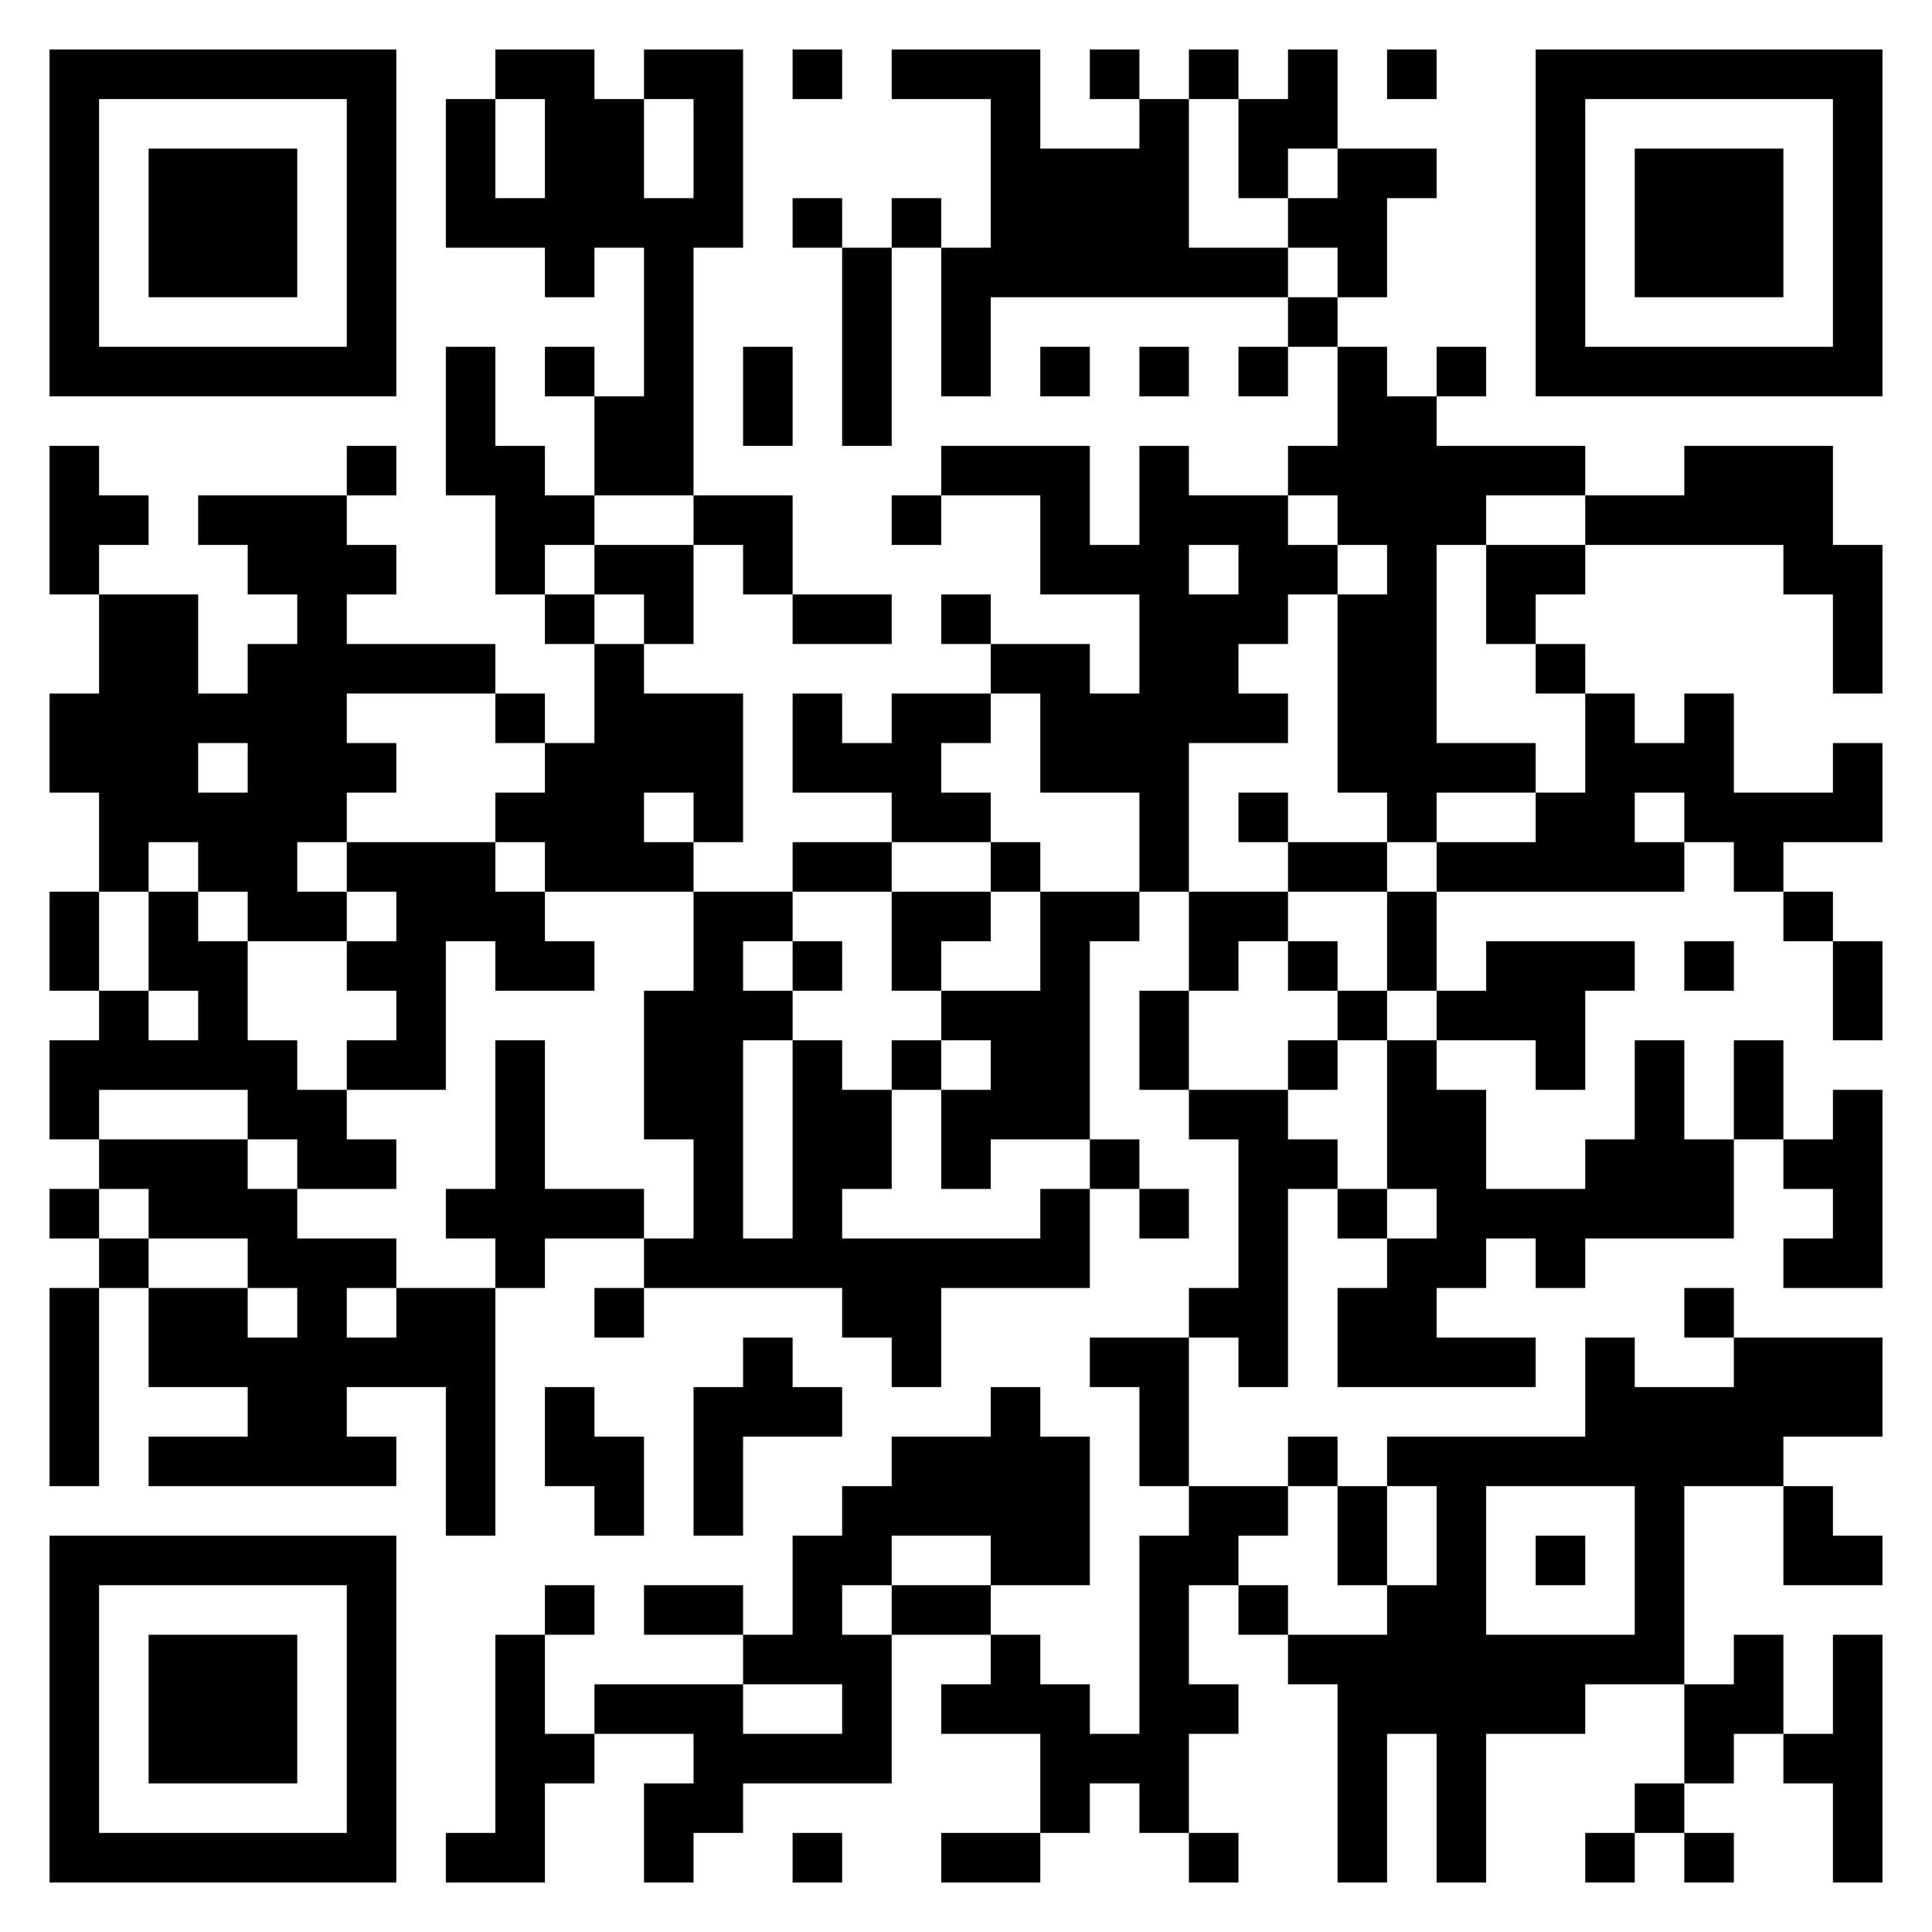
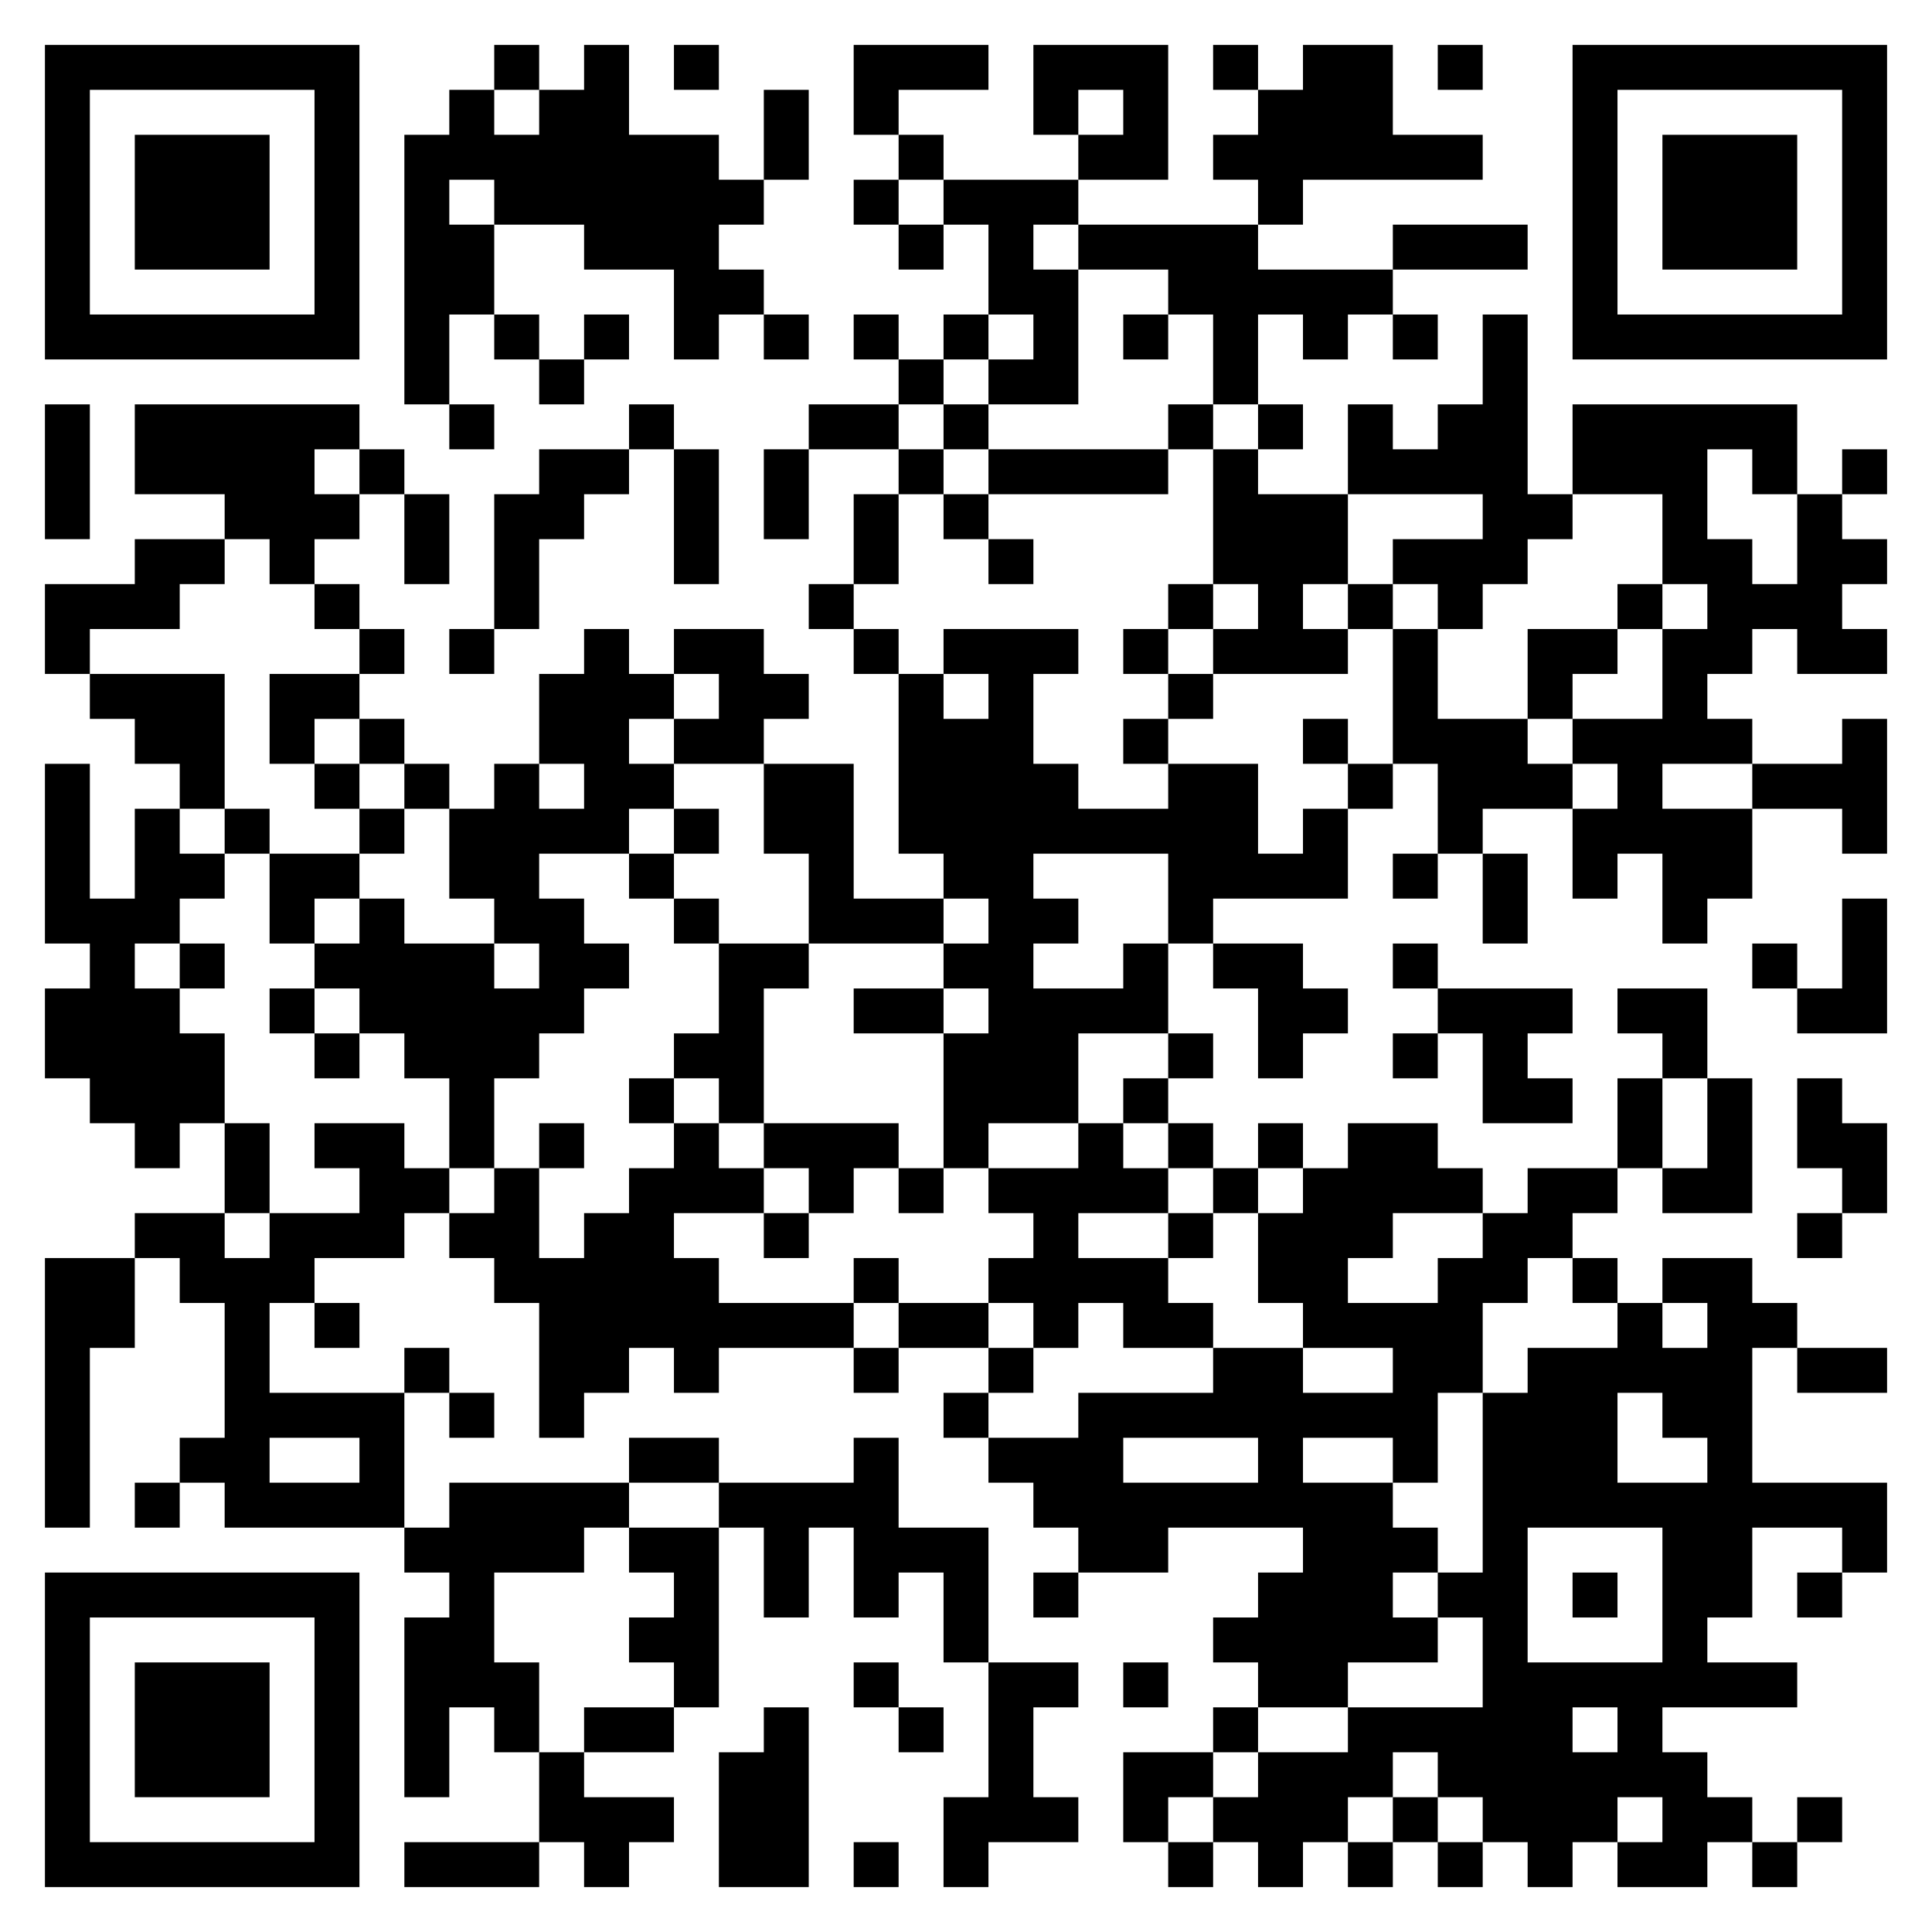
- <svg xmlns="http://www.w3.org/2000/svg" width="39mm" height="39mm" version="1.1" viewBox="0 0 39 39">
-   <path d="M1,1H2V2H1zM2,1H3V2H2zM3,1H4V2H3zM4,1H5V2H4zM5,1H6V2H5zM6,1H7V2H6zM7,1H8V2H7zM10,1H11V2H10zM11,1H12V2H11zM13,1H14V2H13zM14,1H15V2H14zM16,1H17V2H16zM18,1H19V2H18zM19,1H20V2H19zM20,1H21V2H20zM22,1H23V2H22zM24,1H25V2H24zM26,1H27V2H26zM28,1H29V2H28zM31,1H32V2H31zM32,1H33V2H32zM33,1H34V2H33zM34,1H35V2H34zM35,1H36V2H35zM36,1H37V2H36zM37,1H38V2H37zM1,2H2V3H1zM7,2H8V3H7zM9,2H10V3H9zM11,2H12V3H11zM12,2H13V3H12zM14,2H15V3H14zM20,2H21V3H20zM23,2H24V3H23zM25,2H26V3H25zM26,2H27V3H26zM31,2H32V3H31zM37,2H38V3H37zM1,3H2V4H1zM3,3H4V4H3zM4,3H5V4H4zM5,3H6V4H5zM7,3H8V4H7zM9,3H10V4H9zM11,3H12V4H11zM12,3H13V4H12zM14,3H15V4H14zM20,3H21V4H20zM21,3H22V4H21zM22,3H23V4H22zM23,3H24V4H23zM25,3H26V4H25zM27,3H28V4H27zM28,3H29V4H28zM31,3H32V4H31zM33,3H34V4H33zM34,3H35V4H34zM35,3H36V4H35zM37,3H38V4H37zM1,4H2V5H1zM3,4H4V5H3zM4,4H5V5H4zM5,4H6V5H5zM7,4H8V5H7zM9,4H10V5H9zM10,4H11V5H10zM11,4H12V5H11zM12,4H13V5H12zM13,4H14V5H13zM14,4H15V5H14zM16,4H17V5H16zM18,4H19V5H18zM20,4H21V5H20zM21,4H22V5H21zM22,4H23V5H22zM23,4H24V5H23zM26,4H27V5H26zM27,4H28V5H27zM31,4H32V5H31zM33,4H34V5H33zM34,4H35V5H34zM35,4H36V5H35zM37,4H38V5H37zM1,5H2V6H1zM3,5H4V6H3zM4,5H5V6H4zM5,5H6V6H5zM7,5H8V6H7zM11,5H12V6H11zM13,5H14V6H13zM17,5H18V6H17zM19,5H20V6H19zM20,5H21V6H20zM21,5H22V6H21zM22,5H23V6H22zM23,5H24V6H23zM24,5H25V6H24zM25,5H26V6H25zM27,5H28V6H27zM31,5H32V6H31zM33,5H34V6H33zM34,5H35V6H34zM35,5H36V6H35zM37,5H38V6H37zM1,6H2V7H1zM7,6H8V7H7zM13,6H14V7H13zM17,6H18V7H17zM19,6H20V7H19zM26,6H27V7H26zM31,6H32V7H31zM37,6H38V7H37zM1,7H2V8H1zM2,7H3V8H2zM3,7H4V8H3zM4,7H5V8H4zM5,7H6V8H5zM6,7H7V8H6zM7,7H8V8H7zM9,7H10V8H9zM11,7H12V8H11zM13,7H14V8H13zM15,7H16V8H15zM17,7H18V8H17zM19,7H20V8H19zM21,7H22V8H21zM23,7H24V8H23zM25,7H26V8H25zM27,7H28V8H27zM29,7H30V8H29zM31,7H32V8H31zM32,7H33V8H32zM33,7H34V8H33zM34,7H35V8H34zM35,7H36V8H35zM36,7H37V8H36zM37,7H38V8H37zM9,8H10V9H9zM12,8H13V9H12zM13,8H14V9H13zM15,8H16V9H15zM17,8H18V9H17zM27,8H28V9H27zM28,8H29V9H28zM1,9H2V10H1zM7,9H8V10H7zM9,9H10V10H9zM10,9H11V10H10zM12,9H13V10H12zM13,9H14V10H13zM19,9H20V10H19zM20,9H21V10H20zM21,9H22V10H21zM23,9H24V10H23zM26,9H27V10H26zM27,9H28V10H27zM28,9H29V10H28zM29,9H30V10H29zM30,9H31V10H30zM31,9H32V10H31zM34,9H35V10H34zM35,9H36V10H35zM36,9H37V10H36zM1,10H2V11H1zM2,10H3V11H2zM4,10H5V11H4zM5,10H6V11H5zM6,10H7V11H6zM10,10H11V11H10zM11,10H12V11H11zM14,10H15V11H14zM15,10H16V11H15zM18,10H19V11H18zM21,10H22V11H21zM23,10H24V11H23zM24,10H25V11H24zM25,10H26V11H25zM27,10H28V11H27zM28,10H29V11H28zM29,10H30V11H29zM32,10H33V11H32zM33,10H34V11H33zM34,10H35V11H34zM35,10H36V11H35zM36,10H37V11H36zM1,11H2V12H1zM5,11H6V12H5zM6,11H7V12H6zM7,11H8V12H7zM10,11H11V12H10zM12,11H13V12H12zM13,11H14V12H13zM15,11H16V12H15zM21,11H22V12H21zM22,11H23V12H22zM23,11H24V12H23zM25,11H26V12H25zM26,11H27V12H26zM28,11H29V12H28zM30,11H31V12H30zM31,11H32V12H31zM36,11H37V12H36zM37,11H38V12H37zM2,12H3V13H2zM3,12H4V13H3zM6,12H7V13H6zM11,12H12V13H11zM13,12H14V13H13zM16,12H17V13H16zM17,12H18V13H17zM19,12H20V13H19zM23,12H24V13H23zM24,12H25V13H24zM25,12H26V13H25zM27,12H28V13H27zM28,12H29V13H28zM30,12H31V13H30zM37,12H38V13H37zM2,13H3V14H2zM3,13H4V14H3zM5,13H6V14H5zM6,13H7V14H6zM7,13H8V14H7zM8,13H9V14H8zM9,13H10V14H9zM12,13H13V14H12zM20,13H21V14H20zM21,13H22V14H21zM23,13H24V14H23zM24,13H25V14H24zM27,13H28V14H27zM28,13H29V14H28zM31,13H32V14H31zM37,13H38V14H37zM1,14H2V15H1zM2,14H3V15H2zM3,14H4V15H3zM4,14H5V15H4zM5,14H6V15H5zM6,14H7V15H6zM10,14H11V15H10zM12,14H13V15H12zM13,14H14V15H13zM14,14H15V15H14zM16,14H17V15H16zM18,14H19V15H18zM19,14H20V15H19zM21,14H22V15H21zM22,14H23V15H22zM23,14H24V15H23zM24,14H25V15H24zM25,14H26V15H25zM27,14H28V15H27zM28,14H29V15H28zM32,14H33V15H32zM34,14H35V15H34zM1,15H2V16H1zM2,15H3V16H2zM3,15H4V16H3zM5,15H6V16H5zM6,15H7V16H6zM7,15H8V16H7zM11,15H12V16H11zM12,15H13V16H12zM13,15H14V16H13zM14,15H15V16H14zM16,15H17V16H16zM17,15H18V16H17zM18,15H19V16H18zM21,15H22V16H21zM22,15H23V16H22zM23,15H24V16H23zM27,15H28V16H27zM28,15H29V16H28zM29,15H30V16H29zM30,15H31V16H30zM32,15H33V16H32zM33,15H34V16H33zM34,15H35V16H34zM37,15H38V16H37zM2,16H3V17H2zM3,16H4V17H3zM4,16H5V17H4zM5,16H6V17H5zM6,16H7V17H6zM10,16H11V17H10zM11,16H12V17H11zM12,16H13V17H12zM14,16H15V17H14zM18,16H19V17H18zM19,16H20V17H19zM23,16H24V17H23zM25,16H26V17H25zM28,16H29V17H28zM31,16H32V17H31zM32,16H33V17H32zM34,16H35V17H34zM35,16H36V17H35zM36,16H37V17H36zM37,16H38V17H37zM2,17H3V18H2zM4,17H5V18H4zM5,17H6V18H5zM7,17H8V18H7zM8,17H9V18H8zM9,17H10V18H9zM11,17H12V18H11zM12,17H13V18H12zM13,17H14V18H13zM16,17H17V18H16zM17,17H18V18H17zM20,17H21V18H20zM23,17H24V18H23zM26,17H27V18H26zM27,17H28V18H27zM29,17H30V18H29zM30,17H31V18H30zM31,17H32V18H31zM32,17H33V18H32zM33,17H34V18H33zM35,17H36V18H35zM1,18H2V19H1zM3,18H4V19H3zM5,18H6V19H5zM6,18H7V19H6zM8,18H9V19H8zM9,18H10V19H9zM10,18H11V19H10zM14,18H15V19H14zM15,18H16V19H15zM18,18H19V19H18zM19,18H20V19H19zM21,18H22V19H21zM22,18H23V19H22zM24,18H25V19H24zM25,18H26V19H25zM28,18H29V19H28zM36,18H37V19H36zM1,19H2V20H1zM3,19H4V20H3zM4,19H5V20H4zM7,19H8V20H7zM8,19H9V20H8zM10,19H11V20H10zM11,19H12V20H11zM14,19H15V20H14zM16,19H17V20H16zM18,19H19V20H18zM21,19H22V20H21zM24,19H25V20H24zM26,19H27V20H26zM28,19H29V20H28zM30,19H31V20H30zM31,19H32V20H31zM32,19H33V20H32zM34,19H35V20H34zM37,19H38V20H37zM2,20H3V21H2zM4,20H5V21H4zM8,20H9V21H8zM13,20H14V21H13zM14,20H15V21H14zM15,20H16V21H15zM19,20H20V21H19zM20,20H21V21H20zM21,20H22V21H21zM23,20H24V21H23zM27,20H28V21H27zM29,20H30V21H29zM30,20H31V21H30zM31,20H32V21H31zM37,20H38V21H37zM1,21H2V22H1zM2,21H3V22H2zM3,21H4V22H3zM4,21H5V22H4zM5,21H6V22H5zM7,21H8V22H7zM8,21H9V22H8zM10,21H11V22H10zM13,21H14V22H13zM14,21H15V22H14zM16,21H17V22H16zM18,21H19V22H18zM20,21H21V22H20zM21,21H22V22H21zM23,21H24V22H23zM26,21H27V22H26zM28,21H29V22H28zM31,21H32V22H31zM33,21H34V22H33zM35,21H36V22H35zM1,22H2V23H1zM5,22H6V23H5zM6,22H7V23H6zM10,22H11V23H10zM13,22H14V23H13zM14,22H15V23H14zM16,22H17V23H16zM17,22H18V23H17zM19,22H20V23H19zM20,22H21V23H20zM21,22H22V23H21zM24,22H25V23H24zM25,22H26V23H25zM28,22H29V23H28zM29,22H30V23H29zM33,22H34V23H33zM35,22H36V23H35zM37,22H38V23H37zM2,23H3V24H2zM3,23H4V24H3zM4,23H5V24H4zM6,23H7V24H6zM7,23H8V24H7zM10,23H11V24H10zM14,23H15V24H14zM16,23H17V24H16zM17,23H18V24H17zM19,23H20V24H19zM22,23H23V24H22zM25,23H26V24H25zM26,23H27V24H26zM28,23H29V24H28zM29,23H30V24H29zM32,23H33V24H32zM33,23H34V24H33zM34,23H35V24H34zM36,23H37V24H36zM37,23H38V24H37zM1,24H2V25H1zM3,24H4V25H3zM4,24H5V25H4zM5,24H6V25H5zM9,24H10V25H9zM10,24H11V25H10zM11,24H12V25H11zM12,24H13V25H12zM14,24H15V25H14zM16,24H17V25H16zM21,24H22V25H21zM23,24H24V25H23zM25,24H26V25H25zM27,24H28V25H27zM29,24H30V25H29zM30,24H31V25H30zM31,24H32V25H31zM32,24H33V25H32zM33,24H34V25H33zM34,24H35V25H34zM37,24H38V25H37zM2,25H3V26H2zM5,25H6V26H5zM6,25H7V26H6zM7,25H8V26H7zM10,25H11V26H10zM13,25H14V26H13zM14,25H15V26H14zM15,25H16V26H15zM16,25H17V26H16zM17,25H18V26H17zM18,25H19V26H18zM19,25H20V26H19zM20,25H21V26H20zM21,25H22V26H21zM25,25H26V26H25zM28,25H29V26H28zM29,25H30V26H29zM31,25H32V26H31zM36,25H37V26H36zM37,25H38V26H37zM1,26H2V27H1zM3,26H4V27H3zM4,26H5V27H4zM6,26H7V27H6zM8,26H9V27H8zM9,26H10V27H9zM12,26H13V27H12zM17,26H18V27H17zM18,26H19V27H18zM24,26H25V27H24zM25,26H26V27H25zM27,26H28V27H27zM28,26H29V27H28zM34,26H35V27H34zM1,27H2V28H1zM3,27H4V28H3zM4,27H5V28H4zM5,27H6V28H5zM6,27H7V28H6zM7,27H8V28H7zM8,27H9V28H8zM9,27H10V28H9zM15,27H16V28H15zM18,27H19V28H18zM22,27H23V28H22zM23,27H24V28H23zM25,27H26V28H25zM27,27H28V28H27zM28,27H29V28H28zM29,27H30V28H29zM30,27H31V28H30zM32,27H33V28H32zM35,27H36V28H35zM36,27H37V28H36zM37,27H38V28H37zM1,28H2V29H1zM5,28H6V29H5zM6,28H7V29H6zM9,28H10V29H9zM11,28H12V29H11zM14,28H15V29H14zM15,28H16V29H15zM16,28H17V29H16zM20,28H21V29H20zM23,28H24V29H23zM32,28H33V29H32zM33,28H34V29H33zM34,28H35V29H34zM35,28H36V29H35zM36,28H37V29H36zM37,28H38V29H37zM1,29H2V30H1zM3,29H4V30H3zM4,29H5V30H4zM5,29H6V30H5zM6,29H7V30H6zM7,29H8V30H7zM9,29H10V30H9zM11,29H12V30H11zM12,29H13V30H12zM14,29H15V30H14zM18,29H19V30H18zM19,29H20V30H19zM20,29H21V30H20zM21,29H22V30H21zM23,29H24V30H23zM26,29H27V30H26zM28,29H29V30H28zM29,29H30V30H29zM30,29H31V30H30zM31,29H32V30H31zM32,29H33V30H32zM33,29H34V30H33zM34,29H35V30H34zM35,29H36V30H35zM9,30H10V31H9zM12,30H13V31H12zM14,30H15V31H14zM17,30H18V31H17zM18,30H19V31H18zM19,30H20V31H19zM20,30H21V31H20zM21,30H22V31H21zM24,30H25V31H24zM25,30H26V31H25zM27,30H28V31H27zM29,30H30V31H29zM33,30H34V31H33zM36,30H37V31H36zM1,31H2V32H1zM2,31H3V32H2zM3,31H4V32H3zM4,31H5V32H4zM5,31H6V32H5zM6,31H7V32H6zM7,31H8V32H7zM16,31H17V32H16zM17,31H18V32H17zM20,31H21V32H20zM21,31H22V32H21zM23,31H24V32H23zM24,31H25V32H24zM27,31H28V32H27zM29,31H30V32H29zM31,31H32V32H31zM33,31H34V32H33zM36,31H37V32H36zM37,31H38V32H37zM1,32H2V33H1zM7,32H8V33H7zM11,32H12V33H11zM13,32H14V33H13zM14,32H15V33H14zM16,32H17V33H16zM18,32H19V33H18zM19,32H20V33H19zM23,32H24V33H23zM25,32H26V33H25zM28,32H29V33H28zM29,32H30V33H29zM33,32H34V33H33zM1,33H2V34H1zM3,33H4V34H3zM4,33H5V34H4zM5,33H6V34H5zM7,33H8V34H7zM10,33H11V34H10zM15,33H16V34H15zM16,33H17V34H16zM17,33H18V34H17zM20,33H21V34H20zM23,33H24V34H23zM26,33H27V34H26zM27,33H28V34H27zM28,33H29V34H28zM29,33H30V34H29zM30,33H31V34H30zM31,33H32V34H31zM32,33H33V34H32zM33,33H34V34H33zM35,33H36V34H35zM37,33H38V34H37zM1,34H2V35H1zM3,34H4V35H3zM4,34H5V35H4zM5,34H6V35H5zM7,34H8V35H7zM10,34H11V35H10zM12,34H13V35H12zM13,34H14V35H13zM14,34H15V35H14zM17,34H18V35H17zM19,34H20V35H19zM20,34H21V35H20zM21,34H22V35H21zM23,34H24V35H23zM24,34H25V35H24zM27,34H28V35H27zM28,34H29V35H28zM29,34H30V35H29zM30,34H31V35H30zM31,34H32V35H31zM34,34H35V35H34zM35,34H36V35H35zM37,34H38V35H37zM1,35H2V36H1zM3,35H4V36H3zM4,35H5V36H4zM5,35H6V36H5zM7,35H8V36H7zM10,35H11V36H10zM11,35H12V36H11zM14,35H15V36H14zM15,35H16V36H15zM16,35H17V36H16zM17,35H18V36H17zM21,35H22V36H21zM22,35H23V36H22zM23,35H24V36H23zM27,35H28V36H27zM29,35H30V36H29zM34,35H35V36H34zM36,35H37V36H36zM37,35H38V36H37zM1,36H2V37H1zM7,36H8V37H7zM10,36H11V37H10zM13,36H14V37H13zM14,36H15V37H14zM21,36H22V37H21zM23,36H24V37H23zM27,36H28V37H27zM29,36H30V37H29zM33,36H34V37H33zM37,36H38V37H37zM1,37H2V38H1zM2,37H3V38H2zM3,37H4V38H3zM4,37H5V38H4zM5,37H6V38H5zM6,37H7V38H6zM7,37H8V38H7zM9,37H10V38H9zM10,37H11V38H10zM13,37H14V38H13zM16,37H17V38H16zM19,37H20V38H19zM20,37H21V38H20zM24,37H25V38H24zM27,37H28V38H27zM29,37H30V38H29zM32,37H33V38H32zM34,37H35V38H34zM37,37H38V38H37z" id="qr-path" fill="#000000" fill-opacity="1" fill-rule="nonzero" stroke="none" />
+ <svg xmlns="http://www.w3.org/2000/svg" width="43mm" height="43mm" version="1.1" viewBox="0 0 43 43">
+   <path d="M1,1H2V2H1zM2,1H3V2H2zM3,1H4V2H3zM4,1H5V2H4zM5,1H6V2H5zM6,1H7V2H6zM7,1H8V2H7zM11,1H12V2H11zM13,1H14V2H13zM15,1H16V2H15zM19,1H20V2H19zM20,1H21V2H20zM21,1H22V2H21zM23,1H24V2H23zM24,1H25V2H24zM25,1H26V2H25zM27,1H28V2H27zM29,1H30V2H29zM30,1H31V2H30zM32,1H33V2H32zM35,1H36V2H35zM36,1H37V2H36zM37,1H38V2H37zM38,1H39V2H38zM39,1H40V2H39zM40,1H41V2H40zM41,1H42V2H41zM1,2H2V3H1zM7,2H8V3H7zM10,2H11V3H10zM12,2H13V3H12zM13,2H14V3H13zM17,2H18V3H17zM19,2H20V3H19zM23,2H24V3H23zM25,2H26V3H25zM28,2H29V3H28zM29,2H30V3H29zM30,2H31V3H30zM35,2H36V3H35zM41,2H42V3H41zM1,3H2V4H1zM3,3H4V4H3zM4,3H5V4H4zM5,3H6V4H5zM7,3H8V4H7zM9,3H10V4H9zM10,3H11V4H10zM11,3H12V4H11zM12,3H13V4H12zM13,3H14V4H13zM14,3H15V4H14zM15,3H16V4H15zM17,3H18V4H17zM20,3H21V4H20zM24,3H25V4H24zM25,3H26V4H25zM27,3H28V4H27zM28,3H29V4H28zM29,3H30V4H29zM30,3H31V4H30zM31,3H32V4H31zM32,3H33V4H32zM35,3H36V4H35zM37,3H38V4H37zM38,3H39V4H38zM39,3H40V4H39zM41,3H42V4H41zM1,4H2V5H1zM3,4H4V5H3zM4,4H5V5H4zM5,4H6V5H5zM7,4H8V5H7zM9,4H10V5H9zM11,4H12V5H11zM12,4H13V5H12zM13,4H14V5H13zM14,4H15V5H14zM15,4H16V5H15zM16,4H17V5H16zM19,4H20V5H19zM21,4H22V5H21zM22,4H23V5H22zM23,4H24V5H23zM28,4H29V5H28zM35,4H36V5H35zM37,4H38V5H37zM38,4H39V5H38zM39,4H40V5H39zM41,4H42V5H41zM1,5H2V6H1zM3,5H4V6H3zM4,5H5V6H4zM5,5H6V6H5zM7,5H8V6H7zM9,5H10V6H9zM10,5H11V6H10zM13,5H14V6H13zM14,5H15V6H14zM15,5H16V6H15zM20,5H21V6H20zM22,5H23V6H22zM24,5H25V6H24zM25,5H26V6H25zM26,5H27V6H26zM27,5H28V6H27zM31,5H32V6H31zM32,5H33V6H32zM33,5H34V6H33zM35,5H36V6H35zM37,5H38V6H37zM38,5H39V6H38zM39,5H40V6H39zM41,5H42V6H41zM1,6H2V7H1zM7,6H8V7H7zM9,6H10V7H9zM10,6H11V7H10zM15,6H16V7H15zM16,6H17V7H16zM22,6H23V7H22zM23,6H24V7H23zM26,6H27V7H26zM27,6H28V7H27zM28,6H29V7H28zM29,6H30V7H29zM30,6H31V7H30zM35,6H36V7H35zM41,6H42V7H41zM1,7H2V8H1zM2,7H3V8H2zM3,7H4V8H3zM4,7H5V8H4zM5,7H6V8H5zM6,7H7V8H6zM7,7H8V8H7zM9,7H10V8H9zM11,7H12V8H11zM13,7H14V8H13zM15,7H16V8H15zM17,7H18V8H17zM19,7H20V8H19zM21,7H22V8H21zM23,7H24V8H23zM25,7H26V8H25zM27,7H28V8H27zM29,7H30V8H29zM31,7H32V8H31zM33,7H34V8H33zM35,7H36V8H35zM36,7H37V8H36zM37,7H38V8H37zM38,7H39V8H38zM39,7H40V8H39zM40,7H41V8H40zM41,7H42V8H41zM9,8H10V9H9zM12,8H13V9H12zM20,8H21V9H20zM22,8H23V9H22zM23,8H24V9H23zM27,8H28V9H27zM33,8H34V9H33zM1,9H2V10H1zM3,9H4V10H3zM4,9H5V10H4zM5,9H6V10H5zM6,9H7V10H6zM7,9H8V10H7zM10,9H11V10H10zM14,9H15V10H14zM18,9H19V10H18zM19,9H20V10H19zM21,9H22V10H21zM26,9H27V10H26zM28,9H29V10H28zM30,9H31V10H30zM32,9H33V10H32zM33,9H34V10H33zM35,9H36V10H35zM36,9H37V10H36zM37,9H38V10H37zM38,9H39V10H38zM39,9H40V10H39zM1,10H2V11H1zM3,10H4V11H3zM4,10H5V11H4zM5,10H6V11H5zM6,10H7V11H6zM8,10H9V11H8zM12,10H13V11H12zM13,10H14V11H13zM15,10H16V11H15zM17,10H18V11H17zM20,10H21V11H20zM22,10H23V11H22zM23,10H24V11H23zM24,10H25V11H24zM25,10H26V11H25zM27,10H28V11H27zM30,10H31V11H30zM31,10H32V11H31zM32,10H33V11H32zM33,10H34V11H33zM35,10H36V11H35zM36,10H37V11H36zM37,10H38V11H37zM39,10H40V11H39zM41,10H42V11H41zM1,11H2V12H1zM5,11H6V12H5zM6,11H7V12H6zM7,11H8V12H7zM9,11H10V12H9zM11,11H12V12H11zM12,11H13V12H12zM15,11H16V12H15zM17,11H18V12H17zM19,11H20V12H19zM21,11H22V12H21zM27,11H28V12H27zM28,11H29V12H28zM29,11H30V12H29zM33,11H34V12H33zM34,11H35V12H34zM37,11H38V12H37zM40,11H41V12H40zM3,12H4V13H3zM4,12H5V13H4zM6,12H7V13H6zM9,12H10V13H9zM11,12H12V13H11zM15,12H16V13H15zM19,12H20V13H19zM22,12H23V13H22zM27,12H28V13H27zM28,12H29V13H28zM29,12H30V13H29zM31,12H32V13H31zM32,12H33V13H32zM33,12H34V13H33zM37,12H38V13H37zM38,12H39V13H38zM40,12H41V13H40zM41,12H42V13H41zM1,13H2V14H1zM2,13H3V14H2zM3,13H4V14H3zM7,13H8V14H7zM11,13H12V14H11zM18,13H19V14H18zM26,13H27V14H26zM28,13H29V14H28zM30,13H31V14H30zM32,13H33V14H32zM36,13H37V14H36zM38,13H39V14H38zM39,13H40V14H39zM40,13H41V14H40zM1,14H2V15H1zM8,14H9V15H8zM10,14H11V15H10zM13,14H14V15H13zM15,14H16V15H15zM16,14H17V15H16zM19,14H20V15H19zM21,14H22V15H21zM22,14H23V15H22zM23,14H24V15H23zM25,14H26V15H25zM27,14H28V15H27zM28,14H29V15H28zM29,14H30V15H29zM31,14H32V15H31zM34,14H35V15H34zM35,14H36V15H35zM37,14H38V15H37zM38,14H39V15H38zM40,14H41V15H40zM41,14H42V15H41zM2,15H3V16H2zM3,15H4V16H3zM4,15H5V16H4zM6,15H7V16H6zM7,15H8V16H7zM12,15H13V16H12zM13,15H14V16H13zM14,15H15V16H14zM16,15H17V16H16zM17,15H18V16H17zM20,15H21V16H20zM22,15H23V16H22zM26,15H27V16H26zM31,15H32V16H31zM34,15H35V16H34zM37,15H38V16H37zM3,16H4V17H3zM4,16H5V17H4zM6,16H7V17H6zM8,16H9V17H8zM12,16H13V17H12zM13,16H14V17H13zM15,16H16V17H15zM16,16H17V17H16zM20,16H21V17H20zM21,16H22V17H21zM22,16H23V17H22zM25,16H26V17H25zM29,16H30V17H29zM31,16H32V17H31zM32,16H33V17H32zM33,16H34V17H33zM35,16H36V17H35zM36,16H37V17H36zM37,16H38V17H37zM38,16H39V17H38zM41,16H42V17H41zM1,17H2V18H1zM4,17H5V18H4zM7,17H8V18H7zM9,17H10V18H9zM11,17H12V18H11zM13,17H14V18H13zM14,17H15V18H14zM17,17H18V18H17zM18,17H19V18H18zM20,17H21V18H20zM21,17H22V18H21zM22,17H23V18H22zM23,17H24V18H23zM26,17H27V18H26zM27,17H28V18H27zM30,17H31V18H30zM32,17H33V18H32zM33,17H34V18H33zM34,17H35V18H34zM36,17H37V18H36zM39,17H40V18H39zM40,17H41V18H40zM41,17H42V18H41zM1,18H2V19H1zM3,18H4V19H3zM5,18H6V19H5zM8,18H9V19H8zM10,18H11V19H10zM11,18H12V19H11zM12,18H13V19H12zM13,18H14V19H13zM15,18H16V19H15zM17,18H18V19H17zM18,18H19V19H18zM20,18H21V19H20zM21,18H22V19H21zM22,18H23V19H22zM23,18H24V19H23zM24,18H25V19H24zM25,18H26V19H25zM26,18H27V19H26zM27,18H28V19H27zM29,18H30V19H29zM32,18H33V19H32zM35,18H36V19H35zM36,18H37V19H36zM37,18H38V19H37zM38,18H39V19H38zM41,18H42V19H41zM1,19H2V20H1zM3,19H4V20H3zM4,19H5V20H4zM6,19H7V20H6zM7,19H8V20H7zM10,19H11V20H10zM11,19H12V20H11zM14,19H15V20H14zM18,19H19V20H18zM21,19H22V20H21zM22,19H23V20H22zM26,19H27V20H26zM27,19H28V20H27zM28,19H29V20H28zM29,19H30V20H29zM31,19H32V20H31zM33,19H34V20H33zM35,19H36V20H35zM37,19H38V20H37zM38,19H39V20H38zM1,20H2V21H1zM2,20H3V21H2zM3,20H4V21H3zM6,20H7V21H6zM8,20H9V21H8zM11,20H12V21H11zM12,20H13V21H12zM15,20H16V21H15zM18,20H19V21H18zM19,20H20V21H19zM20,20H21V21H20zM22,20H23V21H22zM23,20H24V21H23zM26,20H27V21H26zM33,20H34V21H33zM37,20H38V21H37zM41,20H42V21H41zM2,21H3V22H2zM4,21H5V22H4zM7,21H8V22H7zM8,21H9V22H8zM9,21H10V22H9zM10,21H11V22H10zM12,21H13V22H12zM13,21H14V22H13zM16,21H17V22H16zM17,21H18V22H17zM21,21H22V22H21zM22,21H23V22H22zM25,21H26V22H25zM27,21H28V22H27zM28,21H29V22H28zM31,21H32V22H31zM39,21H40V22H39zM41,21H42V22H41zM1,22H2V23H1zM2,22H3V23H2zM3,22H4V23H3zM6,22H7V23H6zM8,22H9V23H8zM9,22H10V23H9zM10,22H11V23H10zM11,22H12V23H11zM12,22H13V23H12zM16,22H17V23H16zM19,22H20V23H19zM20,22H21V23H20zM22,22H23V23H22zM23,22H24V23H23zM24,22H25V23H24zM25,22H26V23H25zM28,22H29V23H28zM29,22H30V23H29zM32,22H33V23H32zM33,22H34V23H33zM34,22H35V23H34zM36,22H37V23H36zM37,22H38V23H37zM40,22H41V23H40zM41,22H42V23H41zM1,23H2V24H1zM2,23H3V24H2zM3,23H4V24H3zM4,23H5V24H4zM7,23H8V24H7zM9,23H10V24H9zM10,23H11V24H10zM11,23H12V24H11zM15,23H16V24H15zM16,23H17V24H16zM21,23H22V24H21zM22,23H23V24H22zM23,23H24V24H23zM26,23H27V24H26zM28,23H29V24H28zM31,23H32V24H31zM33,23H34V24H33zM37,23H38V24H37zM2,24H3V25H2zM3,24H4V25H3zM4,24H5V25H4zM10,24H11V25H10zM14,24H15V25H14zM16,24H17V25H16zM21,24H22V25H21zM22,24H23V25H22zM23,24H24V25H23zM25,24H26V25H25zM33,24H34V25H33zM34,24H35V25H34zM36,24H37V25H36zM38,24H39V25H38zM40,24H41V25H40zM3,25H4V26H3zM5,25H6V26H5zM7,25H8V26H7zM8,25H9V26H8zM10,25H11V26H10zM12,25H13V26H12zM15,25H16V26H15zM17,25H18V26H17zM18,25H19V26H18zM19,25H20V26H19zM21,25H22V26H21zM24,25H25V26H24zM26,25H27V26H26zM28,25H29V26H28zM30,25H31V26H30zM31,25H32V26H31zM36,25H37V26H36zM38,25H39V26H38zM40,25H41V26H40zM41,25H42V26H41zM5,26H6V27H5zM8,26H9V27H8zM9,26H10V27H9zM11,26H12V27H11zM14,26H15V27H14zM15,26H16V27H15zM16,26H17V27H16zM18,26H19V27H18zM20,26H21V27H20zM22,26H23V27H22zM23,26H24V27H23zM24,26H25V27H24zM25,26H26V27H25zM27,26H28V27H27zM29,26H30V27H29zM30,26H31V27H30zM31,26H32V27H31zM32,26H33V27H32zM34,26H35V27H34zM35,26H36V27H35zM37,26H38V27H37zM38,26H39V27H38zM41,26H42V27H41zM3,27H4V28H3zM4,27H5V28H4zM6,27H7V28H6zM7,27H8V28H7zM8,27H9V28H8zM10,27H11V28H10zM11,27H12V28H11zM13,27H14V28H13zM14,27H15V28H14zM17,27H18V28H17zM23,27H24V28H23zM26,27H27V28H26zM28,27H29V28H28zM29,27H30V28H29zM30,27H31V28H30zM33,27H34V28H33zM34,27H35V28H34zM40,27H41V28H40zM1,28H2V29H1zM2,28H3V29H2zM4,28H5V29H4zM5,28H6V29H5zM6,28H7V29H6zM11,28H12V29H11zM12,28H13V29H12zM13,28H14V29H13zM14,28H15V29H14zM15,28H16V29H15zM19,28H20V29H19zM22,28H23V29H22zM23,28H24V29H23zM24,28H25V29H24zM25,28H26V29H25zM28,28H29V29H28zM29,28H30V29H29zM32,28H33V29H32zM33,28H34V29H33zM35,28H36V29H35zM37,28H38V29H37zM38,28H39V29H38zM1,29H2V30H1zM2,29H3V30H2zM5,29H6V30H5zM7,29H8V30H7zM12,29H13V30H12zM13,29H14V30H13zM14,29H15V30H14zM15,29H16V30H15zM16,29H17V30H16zM17,29H18V30H17zM18,29H19V30H18zM20,29H21V30H20zM21,29H22V30H21zM23,29H24V30H23zM25,29H26V30H25zM26,29H27V30H26zM29,29H30V30H29zM30,29H31V30H30zM31,29H32V30H31zM32,29H33V30H32zM36,29H37V30H36zM38,29H39V30H38zM39,29H40V30H39zM1,30H2V31H1zM5,30H6V31H5zM9,30H10V31H9zM12,30H13V31H12zM13,30H14V31H13zM15,30H16V31H15zM19,30H20V31H19zM22,30H23V31H22zM27,30H28V31H27zM28,30H29V31H28zM31,30H32V31H31zM32,30H33V31H32zM34,30H35V31H34zM35,30H36V31H35zM36,30H37V31H36zM37,30H38V31H37zM38,30H39V31H38zM40,30H41V31H40zM41,30H42V31H41zM1,31H2V32H1zM5,31H6V32H5zM6,31H7V32H6zM7,31H8V32H7zM8,31H9V32H8zM10,31H11V32H10zM12,31H13V32H12zM21,31H22V32H21zM24,31H25V32H24zM25,31H26V32H25zM26,31H27V32H26zM27,31H28V32H27zM28,31H29V32H28zM29,31H30V32H29zM30,31H31V32H30zM31,31H32V32H31zM33,31H34V32H33zM34,31H35V32H34zM35,31H36V32H35zM37,31H38V32H37zM38,31H39V32H38zM1,32H2V33H1zM4,32H5V33H4zM5,32H6V33H5zM8,32H9V33H8zM14,32H15V33H14zM15,32H16V33H15zM19,32H20V33H19zM22,32H23V33H22zM23,32H24V33H23zM24,32H25V33H24zM28,32H29V33H28zM31,32H32V33H31zM33,32H34V33H33zM34,32H35V33H34zM35,32H36V33H35zM38,32H39V33H38zM1,33H2V34H1zM3,33H4V34H3zM5,33H6V34H5zM6,33H7V34H6zM7,33H8V34H7zM8,33H9V34H8zM10,33H11V34H10zM11,33H12V34H11zM12,33H13V34H12zM13,33H14V34H13zM16,33H17V34H16zM17,33H18V34H17zM18,33H19V34H18zM19,33H20V34H19zM23,33H24V34H23zM24,33H25V34H24zM25,33H26V34H25zM26,33H27V34H26zM27,33H28V34H27zM28,33H29V34H28zM29,33H30V34H29zM30,33H31V34H30zM33,33H34V34H33zM34,33H35V34H34zM35,33H36V34H35zM36,33H37V34H36zM37,33H38V34H37zM38,33H39V34H38zM39,33H40V34H39zM40,33H41V34H40zM41,33H42V34H41zM9,34H10V35H9zM10,34H11V35H10zM11,34H12V35H11zM12,34H13V35H12zM14,34H15V35H14zM15,34H16V35H15zM17,34H18V35H17zM19,34H20V35H19zM20,34H21V35H20zM21,34H22V35H21zM24,34H25V35H24zM25,34H26V35H25zM29,34H30V35H29zM30,34H31V35H30zM31,34H32V35H31zM33,34H34V35H33zM37,34H38V35H37zM38,34H39V35H38zM41,34H42V35H41zM1,35H2V36H1zM2,35H3V36H2zM3,35H4V36H3zM4,35H5V36H4zM5,35H6V36H5zM6,35H7V36H6zM7,35H8V36H7zM10,35H11V36H10zM15,35H16V36H15zM17,35H18V36H17zM19,35H20V36H19zM21,35H22V36H21zM23,35H24V36H23zM28,35H29V36H28zM29,35H30V36H29zM30,35H31V36H30zM32,35H33V36H32zM33,35H34V36H33zM35,35H36V36H35zM37,35H38V36H37zM38,35H39V36H38zM40,35H41V36H40zM1,36H2V37H1zM7,36H8V37H7zM9,36H10V37H9zM10,36H11V37H10zM14,36H15V37H14zM15,36H16V37H15zM21,36H22V37H21zM27,36H28V37H27zM28,36H29V37H28zM29,36H30V37H29zM30,36H31V37H30zM31,36H32V37H31zM33,36H34V37H33zM37,36H38V37H37zM1,37H2V38H1zM3,37H4V38H3zM4,37H5V38H4zM5,37H6V38H5zM7,37H8V38H7zM9,37H10V38H9zM10,37H11V38H10zM11,37H12V38H11zM15,37H16V38H15zM19,37H20V38H19zM22,37H23V38H22zM23,37H24V38H23zM25,37H26V38H25zM28,37H29V38H28zM29,37H30V38H29zM33,37H34V38H33zM34,37H35V38H34zM35,37H36V38H35zM36,37H37V38H36zM37,37H38V38H37zM38,37H39V38H38zM39,37H40V38H39zM1,38H2V39H1zM3,38H4V39H3zM4,38H5V39H4zM5,38H6V39H5zM7,38H8V39H7zM9,38H10V39H9zM11,38H12V39H11zM13,38H14V39H13zM14,38H15V39H14zM17,38H18V39H17zM20,38H21V39H20zM22,38H23V39H22zM27,38H28V39H27zM30,38H31V39H30zM31,38H32V39H31zM32,38H33V39H32zM33,38H34V39H33zM34,38H35V39H34zM36,38H37V39H36zM1,39H2V40H1zM3,39H4V40H3zM4,39H5V40H4zM5,39H6V40H5zM7,39H8V40H7zM9,39H10V40H9zM12,39H13V40H12zM16,39H17V40H16zM17,39H18V40H17zM22,39H23V40H22zM25,39H26V40H25zM26,39H27V40H26zM28,39H29V40H28zM29,39H30V40H29zM30,39H31V40H30zM32,39H33V40H32zM33,39H34V40H33zM34,39H35V40H34zM35,39H36V40H35zM36,39H37V40H36zM37,39H38V40H37zM1,40H2V41H1zM7,40H8V41H7zM12,40H13V41H12zM13,40H14V41H13zM14,40H15V41H14zM16,40H17V41H16zM17,40H18V41H17zM21,40H22V41H21zM22,40H23V41H22zM23,40H24V41H23zM25,40H26V41H25zM27,40H28V41H27zM28,40H29V41H28zM29,40H30V41H29zM31,40H32V41H31zM33,40H34V41H33zM34,40H35V41H34zM35,40H36V41H35zM37,40H38V41H37zM38,40H39V41H38zM40,40H41V41H40zM1,41H2V42H1zM2,41H3V42H2zM3,41H4V42H3zM4,41H5V42H4zM5,41H6V42H5zM6,41H7V42H6zM7,41H8V42H7zM9,41H10V42H9zM10,41H11V42H10zM11,41H12V42H11zM13,41H14V42H13zM16,41H17V42H16zM17,41H18V42H17zM19,41H20V42H19zM21,41H22V42H21zM26,41H27V42H26zM28,41H29V42H28zM30,41H31V42H30zM32,41H33V42H32zM34,41H35V42H34zM36,41H37V42H36zM37,41H38V42H37zM39,41H40V42H39z" id="qr-path" fill="#000000" fill-opacity="1" fill-rule="nonzero" stroke="none" />
</svg>
